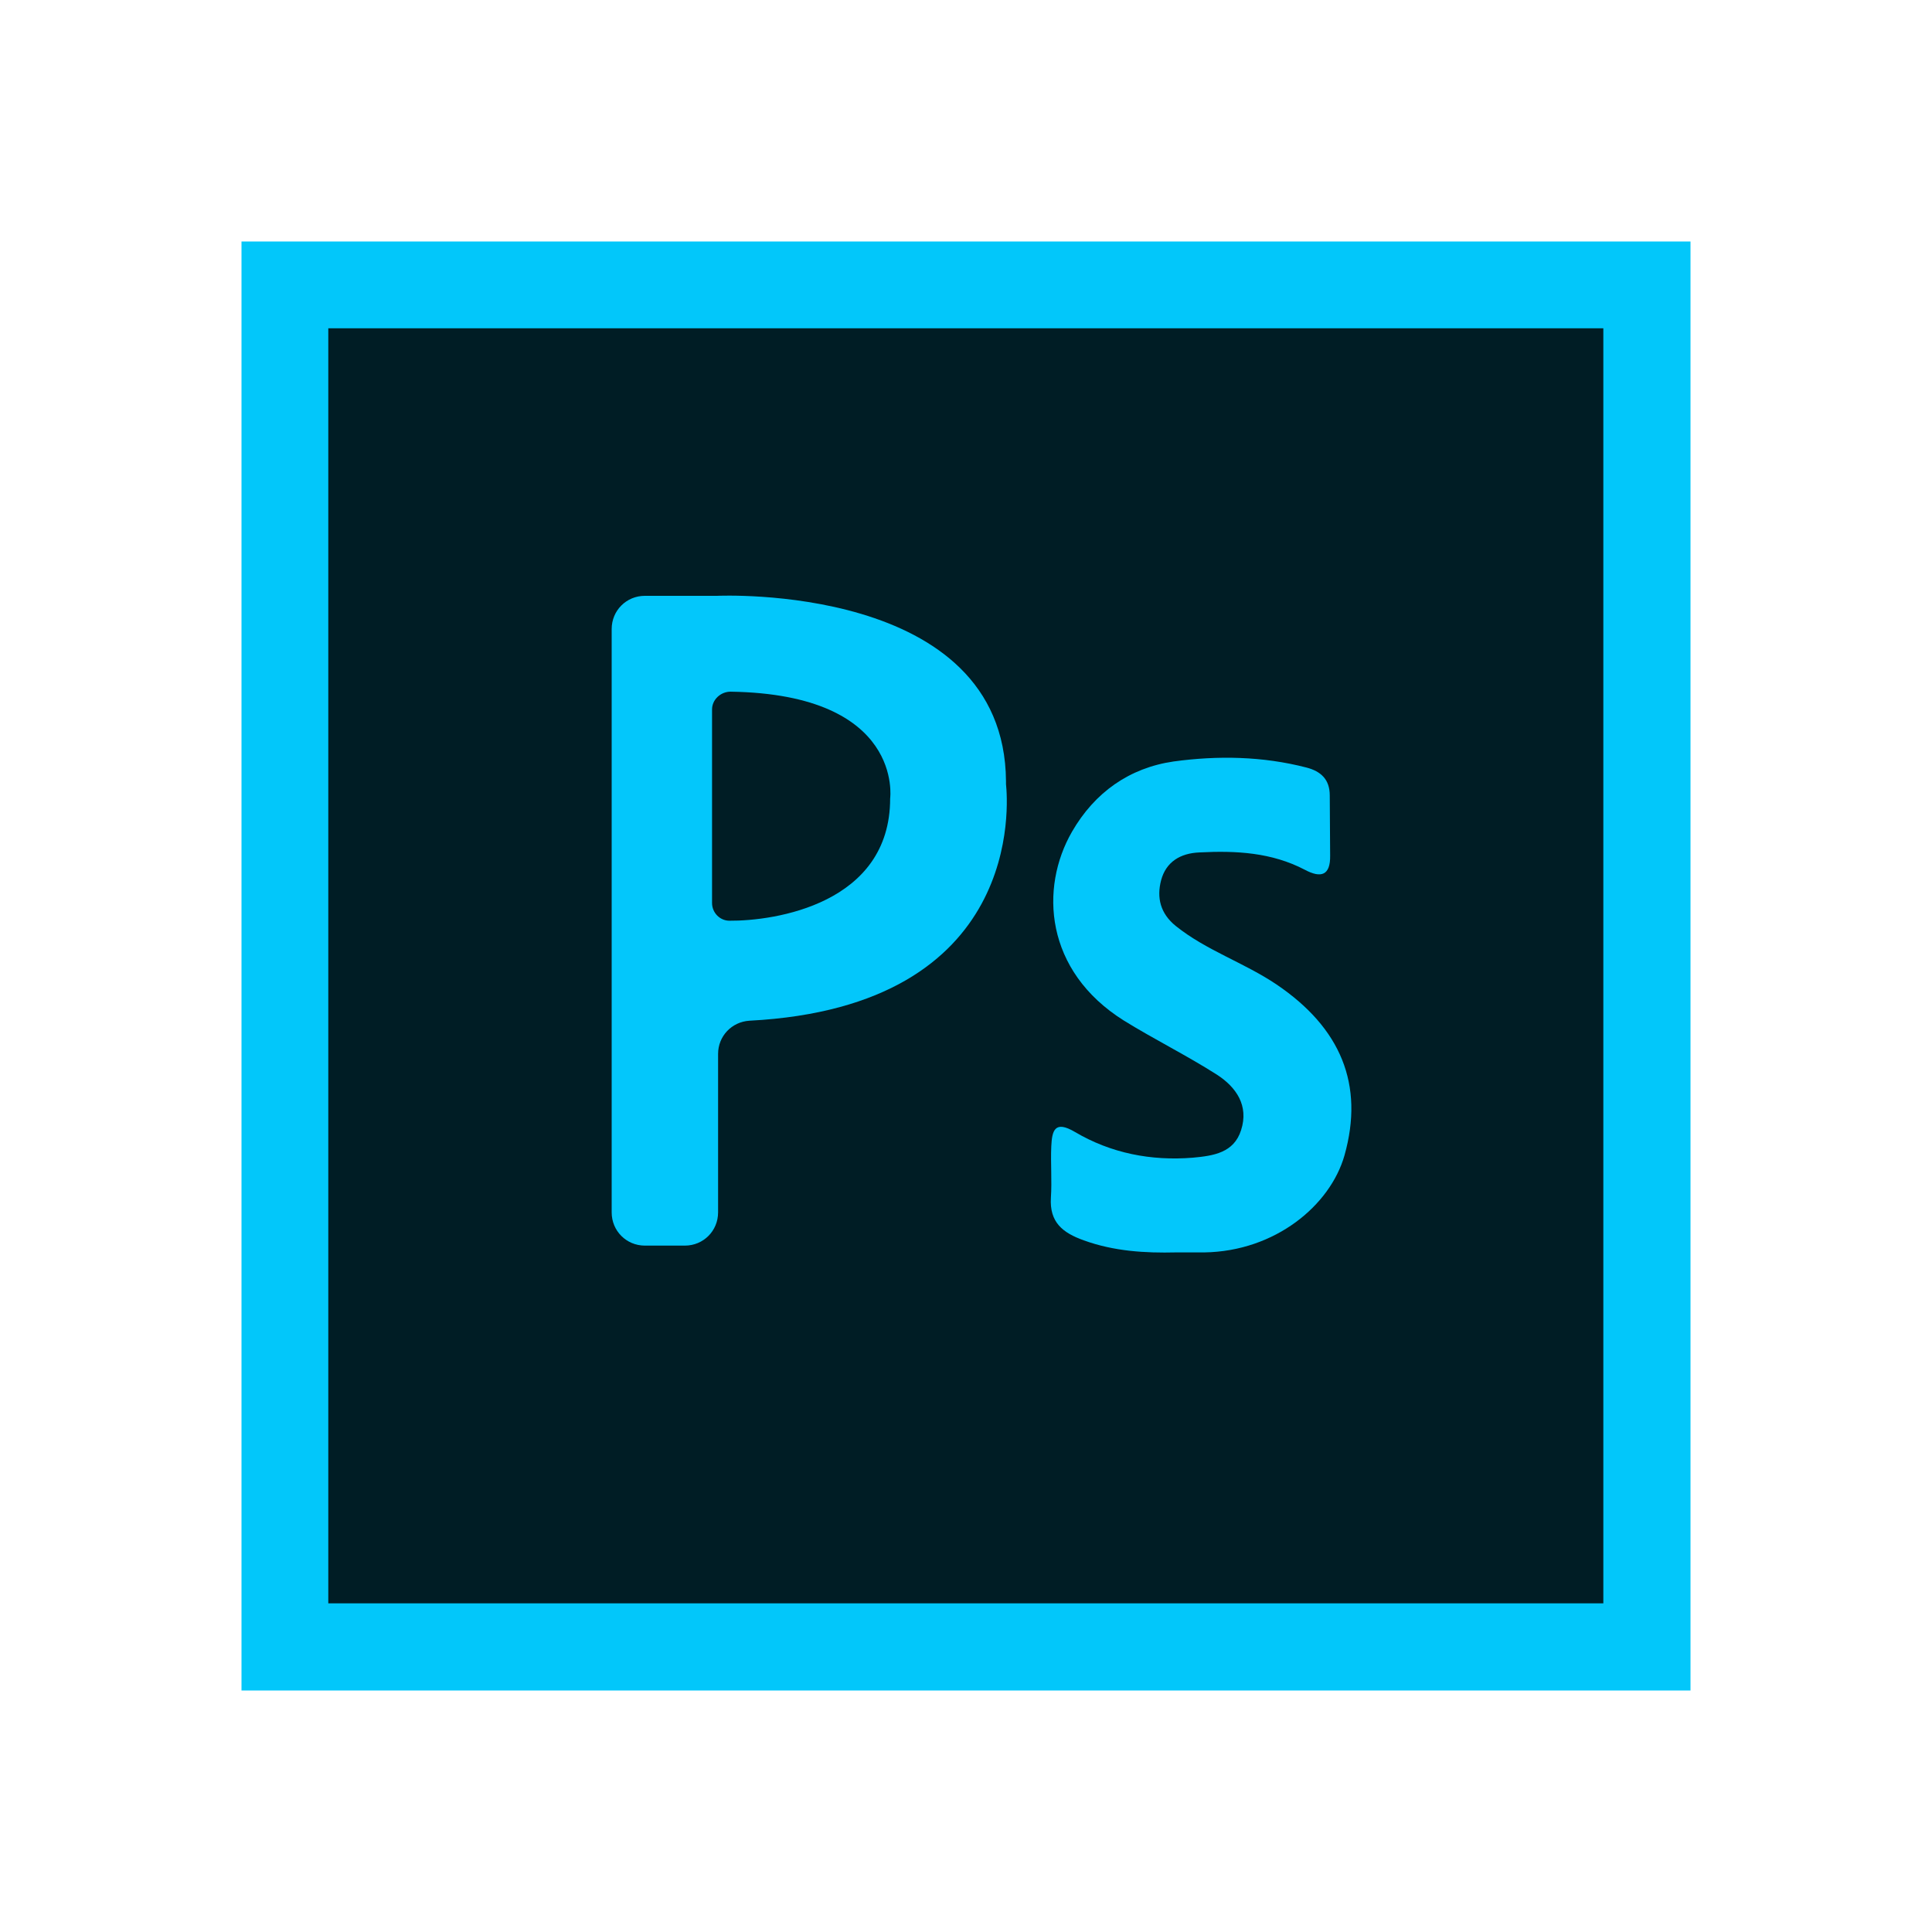
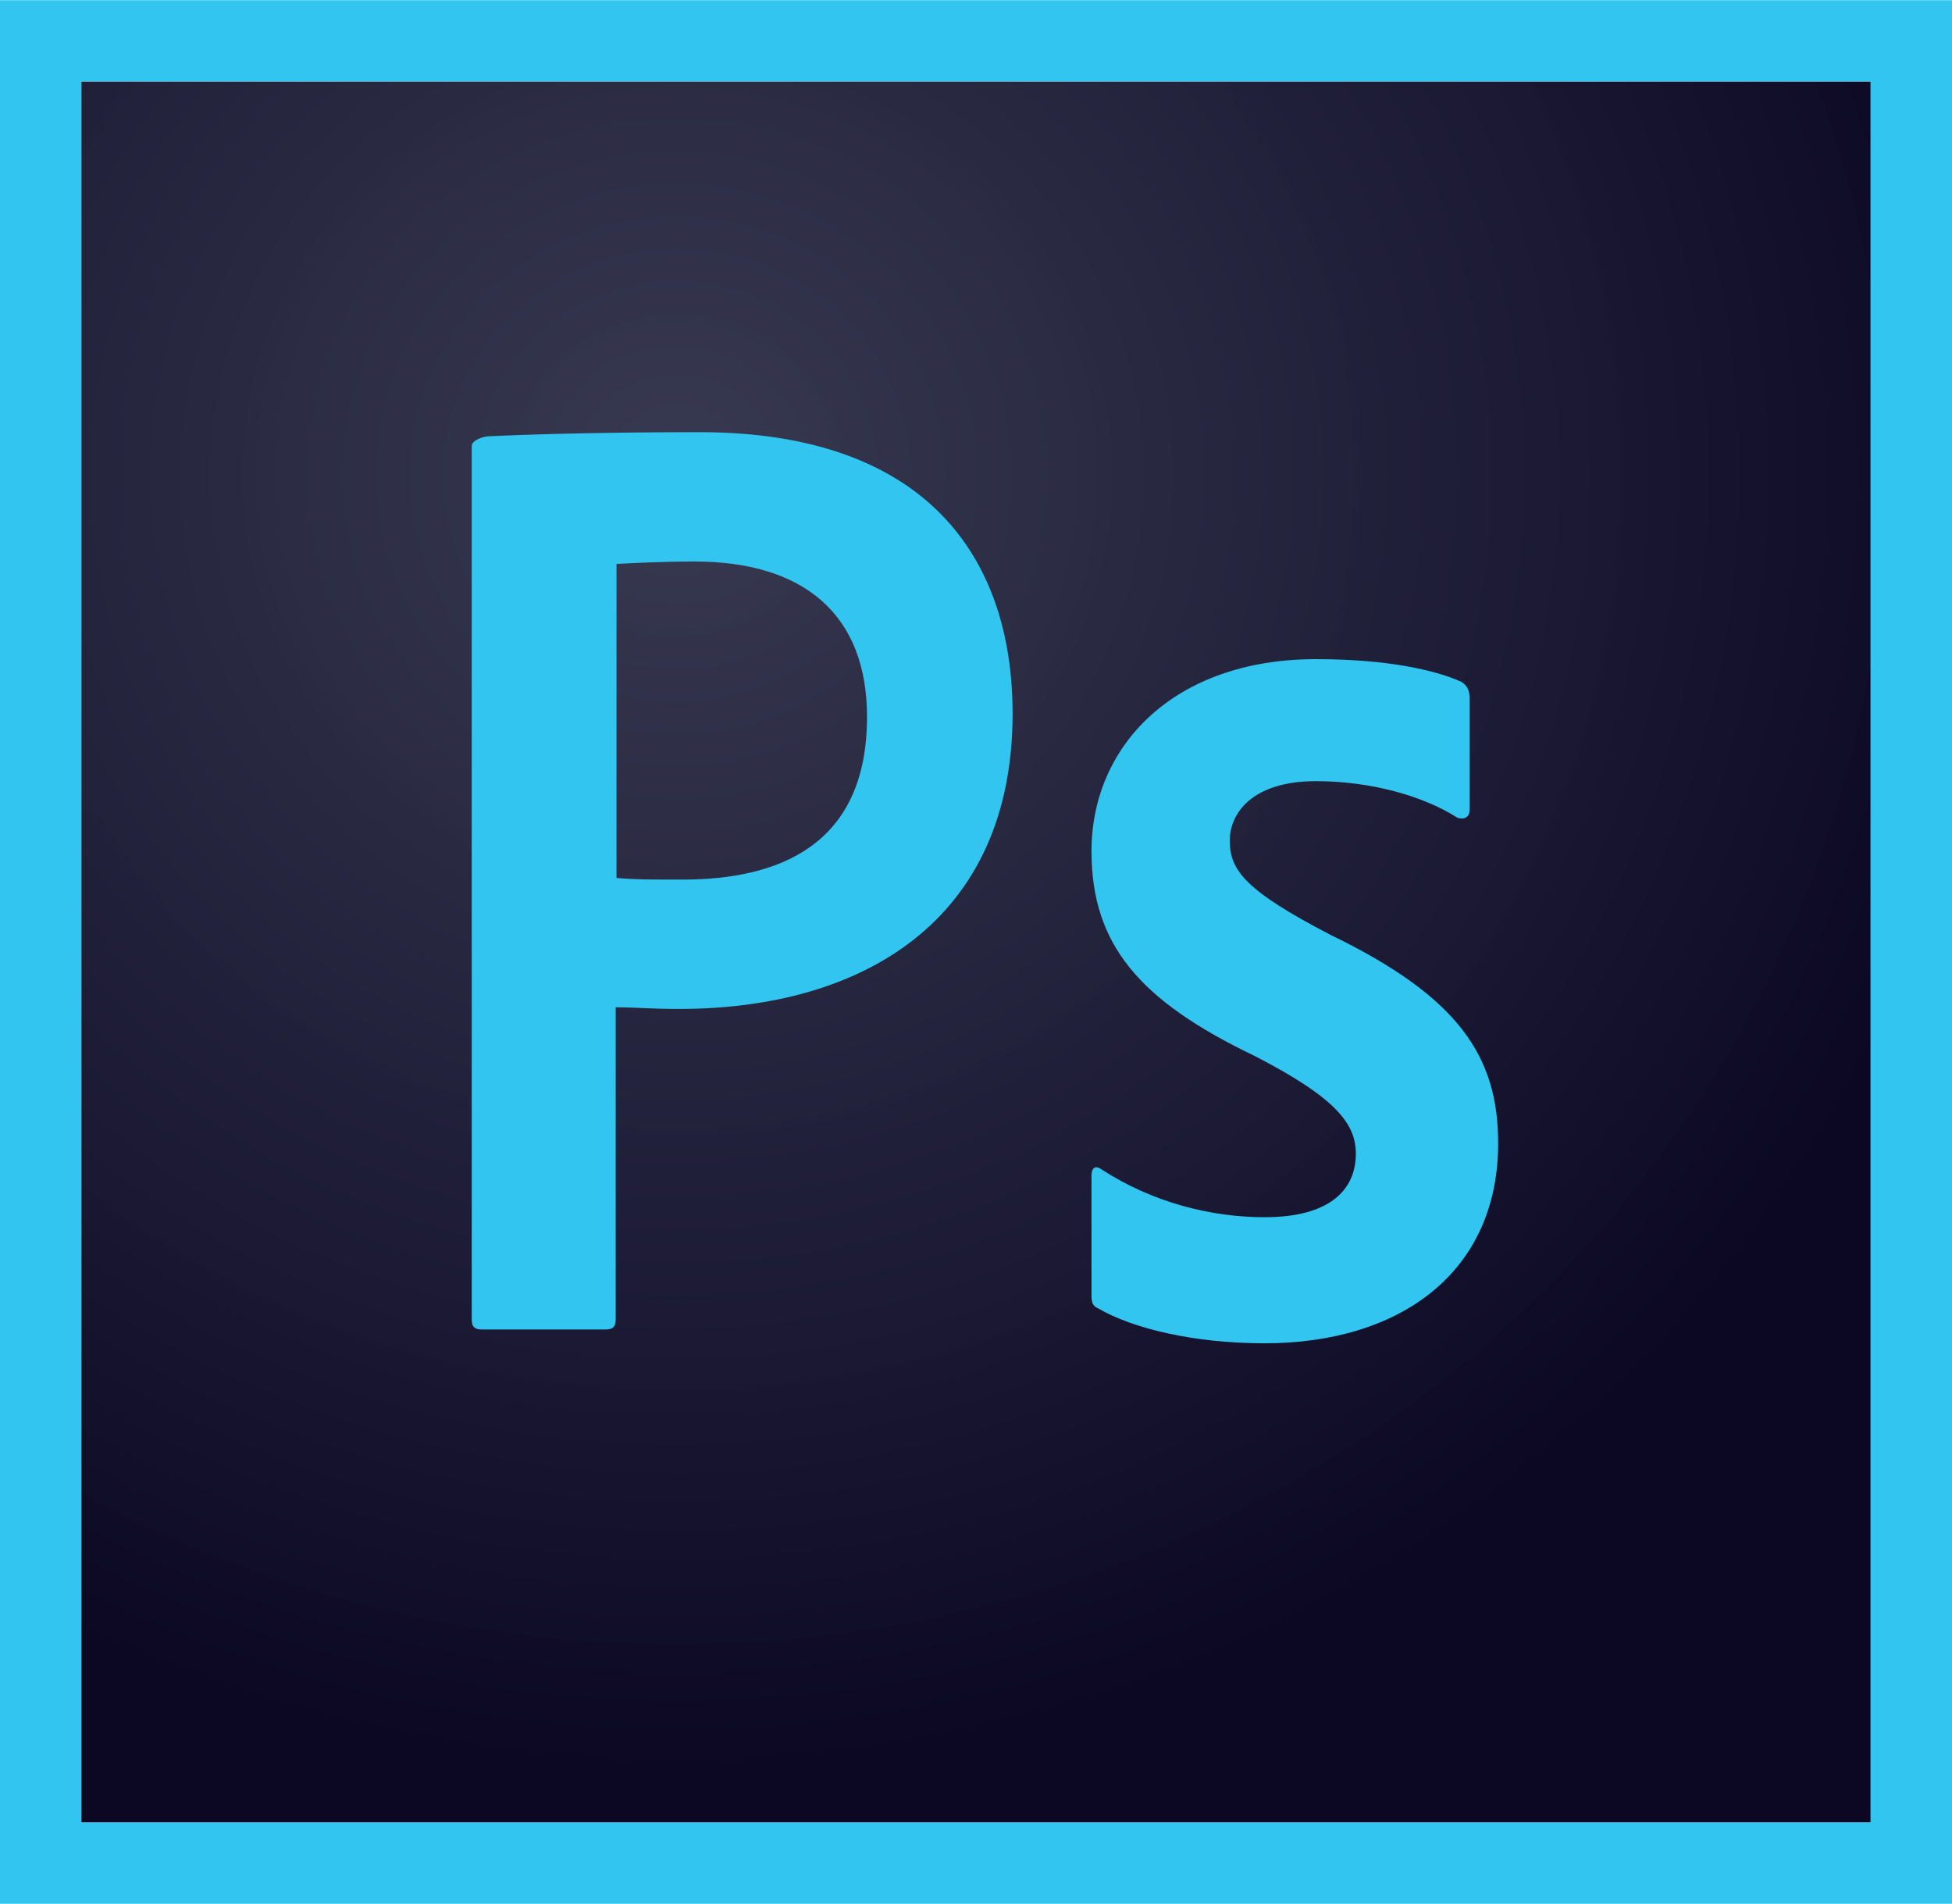
- <svg xmlns="http://www.w3.org/2000/svg" style="enable-background:new 0 0 512 512;" version="1.1" viewBox="0 0 512 512" xml:space="preserve">
-   <style type="text/css">
- 	.st0{fill:#02C7FA;}
- 	.st1{fill:#001D25;}
- 	.st2{fill:#03C7FB;}
- </style>
-   <g id="Layer_1" />
-   <g id="Layer_4">
-     <rect class="st0" height="384" width="384" x="64" y="64" />
-     <rect class="st1" height="337.9" width="337.9" x="87" y="87" />
-     <path class="st2" d="M190.3,279.3v42c0,4.9-3.9,8.8-8.8,8.8h-10.6c-4.9,0-8.8-3.9-8.8-8.8V166.7c0-4.9,3.9-8.8,8.8-8.8H190   c0.2,0,76.2-3.6,76.6,49.1c0,0.3,0,0.5,0,0.8c0.5,4.8,4.9,58.9-68,62.7C193.9,270.8,190.3,274.6,190.3,279.3z" />
-     <path class="st1" d="M188.7,188v51.3c0,2.6,2.1,4.7,4.6,4.7c11.9,0.1,42.6-4.4,42.6-32.4c0,0,3.7-27.6-42.3-28.3   C191,183.3,188.7,185.4,188.7,188z" />
-     <path class="st2" d="M311.7,331.9c-8.3,0.2-16.5-0.3-24.5-3.2c-5.6-2-9.1-4.8-8.7-11.3c0.3-4.5-0.1-9.1,0.1-13.6   c0.2-4.2,0.9-7,6.3-3.8c9.5,5.6,20.1,7.7,31.2,6.8c5.5-0.5,10.9-1.3,12.8-7.3c2.1-6.5-1.3-11.4-6.4-14.7c-8-5.1-16.5-9.3-24.6-14.3   c-21.1-13.2-22.4-35.2-13.8-50.1c6-10.4,15.2-16.9,26.9-18.6c11.7-1.6,23.6-1.4,35.2,1.6c3.9,1,6.2,3.2,6.2,7.4   c0,5.3,0.1,10.6,0.1,15.9c0.1,5.3-2.4,6.1-6.7,3.8c-8.8-4.6-18.2-5.1-27.9-4.6c-5.1,0.2-8.9,2.5-10.2,7.4   c-1.2,4.6-0.2,8.8,3.9,12.1c8.1,6.5,18.1,9.7,26.7,15.5c17,11.5,23.3,26.5,18,45.3c-3.8,13.3-18.4,25.4-37.1,25.7   C316.7,331.9,314.2,331.9,311.7,331.9z" />
-   </g>
+ <svg xmlns="http://www.w3.org/2000/svg" width="2500" height="2438" viewBox="0 130.746 595.279 580.398">
+   <radialGradient id="a" cx="-183.69" cy="328.972" r=".76" gradientTransform="matrix(545.6736 0 0 528.3113 100439.305 -173525.125)" gradientUnits="userSpaceOnUse">
+     <stop offset="0" stop-color="#34364e" stop-opacity=".98" />
+     <stop offset="1" stop-color="#0c0824" />
+   </radialGradient>
+   <path d="M24.803 155.549h545.674v530.792H24.803V155.549z" fill="url(#a)" />
+   <path d="M24.803 155.549h545.674v530.792H24.803V155.549zM0 711.145h595.28V130.746H0v580.399zm401.318-342.287c-19.595 0-26.291 9.921-26.291 18.106 0 8.929 4.464 15.13 30.756 28.772 38.941 18.851 51.095 36.957 51.095 63.497 0 39.685-30.26 61.016-71.186 61.016-21.579 0-40.182-4.465-50.847-10.665-1.736-.744-1.984-1.984-1.984-3.969v-36.461c0-2.48 1.24-3.225 2.977-1.984 15.626 10.17 33.484 14.634 49.854 14.634 19.595 0 27.78-8.185 27.78-19.347 0-8.929-5.705-16.866-30.757-29.764-35.221-16.866-49.854-33.98-49.854-62.504 0-31.997 25.052-58.536 68.457-58.536 21.331 0 36.213 3.225 44.398 6.945 1.984 1.24 2.48 3.224 2.48 4.96v33.98c0 1.984-1.24 3.225-3.721 2.48-10.913-6.943-27.035-11.16-43.157-11.16zm-213.309 29.516c5.705.496 10.17.496 20.091.496 29.021 0 56.304-10.169 56.304-49.606 0-31.5-19.595-47.375-52.583-47.375-9.921 0-19.347.496-23.812.744v95.741zM143.86 266.668c0-1.736 3.473-2.977 5.456-2.977 15.875-.744 39.438-1.24 63.993-1.24 68.705 0 95.492 37.701 95.492 85.82 0 63-45.638 90.036-101.693 90.036-9.425 0-12.649-.496-19.347-.496v95.245c0 1.984-.744 2.976-2.976 2.976h-37.949c-1.984 0-2.977-.744-2.977-2.976V266.668z" fill="#31c5f0" />
</svg>
